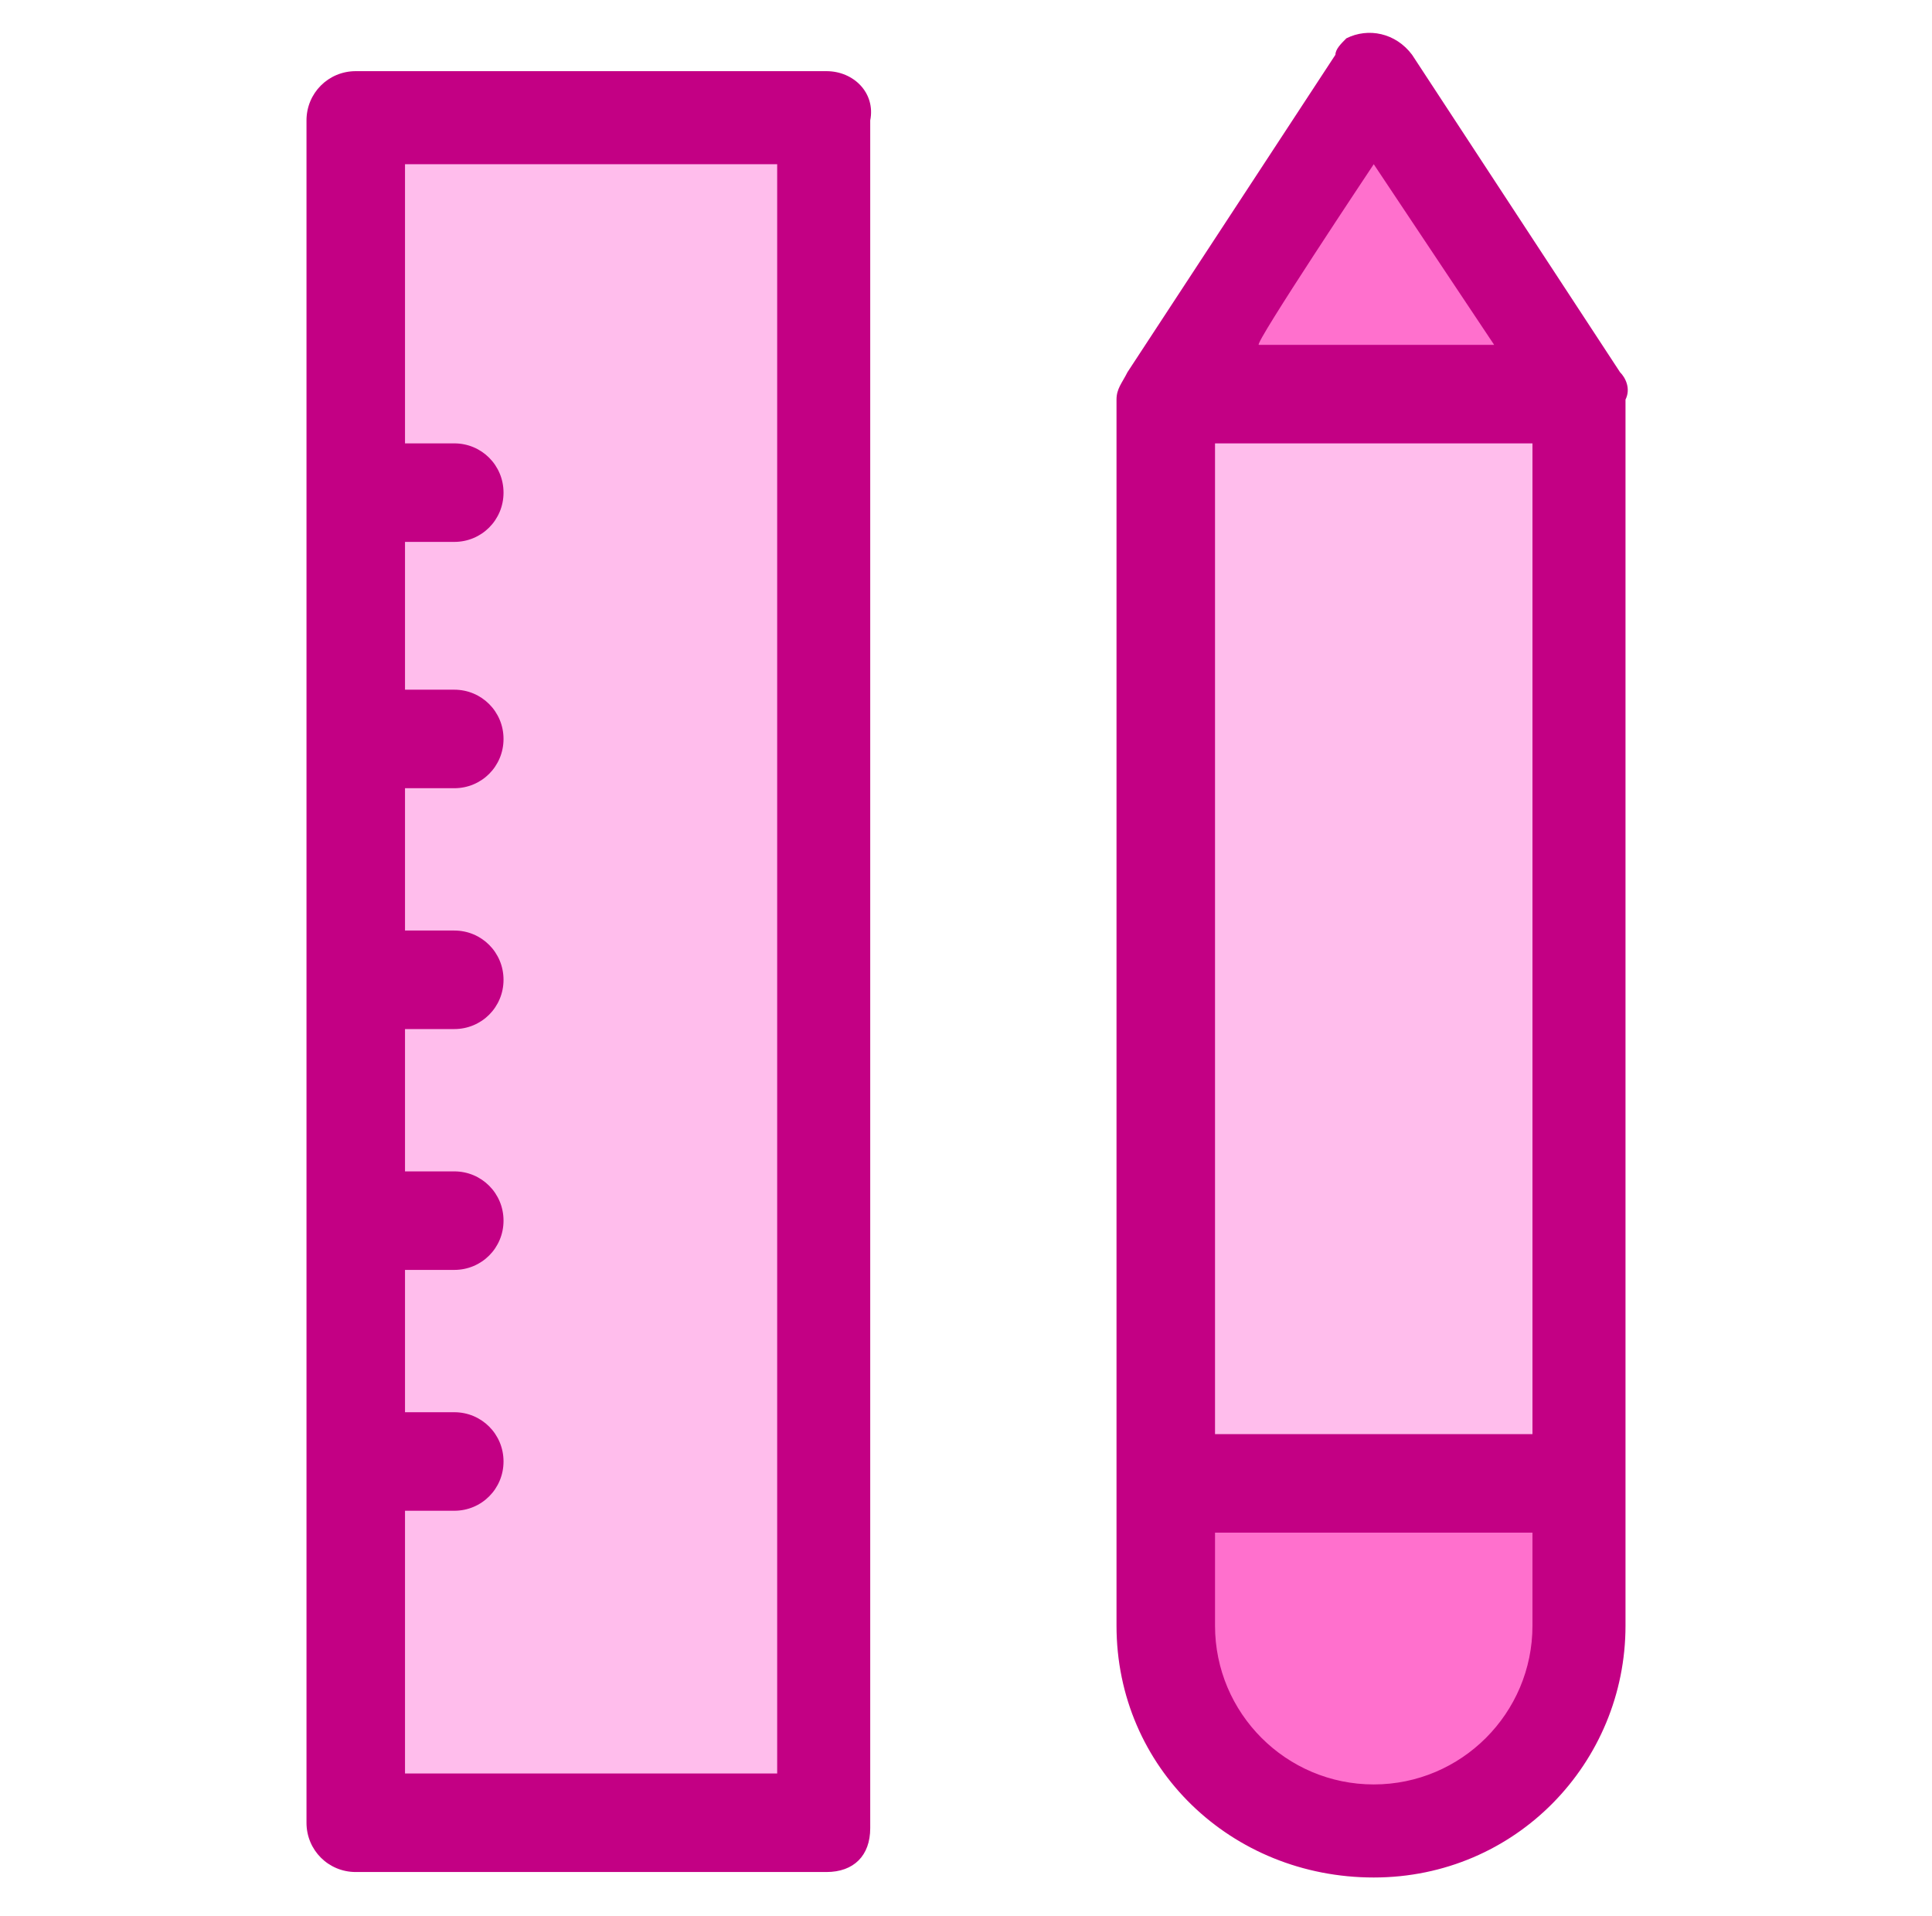
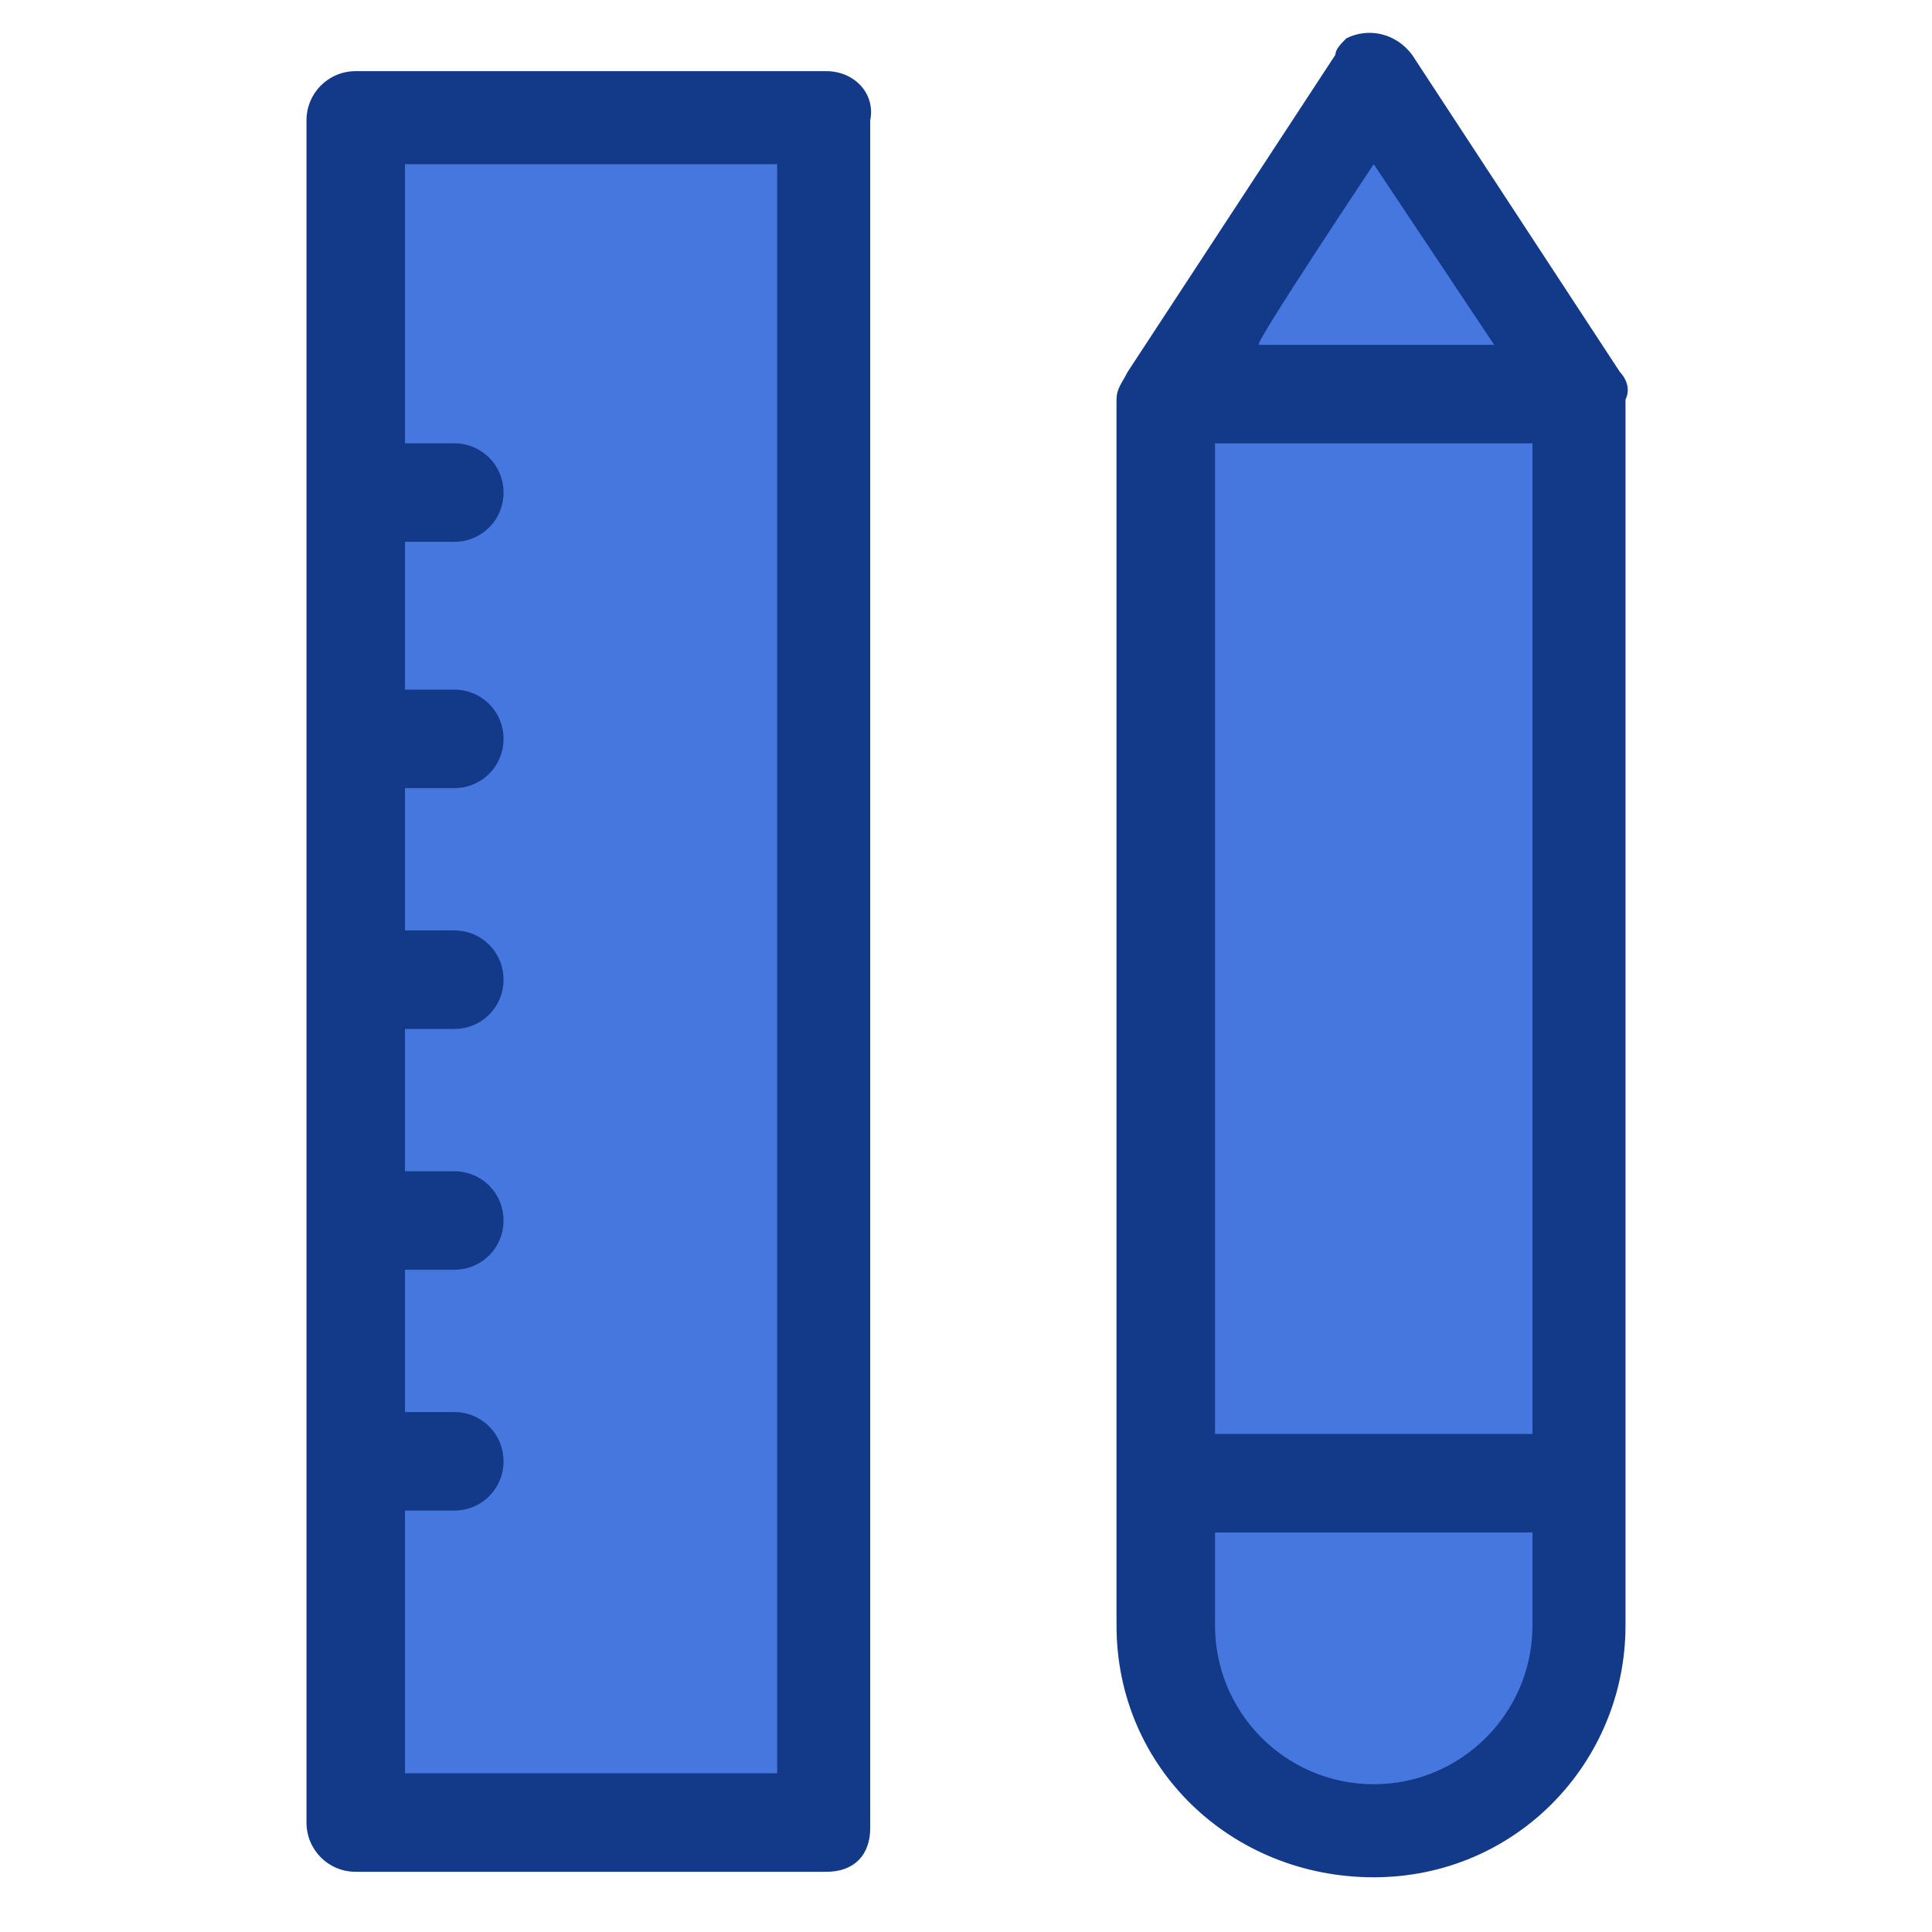
- <svg xmlns="http://www.w3.org/2000/svg" version="1.1" id="Layer_1" x="0px" y="0px" viewBox="0 0 35.3 35" style="enable-background:new 0 0 35.3 35;" xml:space="preserve">
-   <style type="text/css">
- 	.st0{fill:#FF70CD;}
- 	.st1{fill:#FFBDEC;}
- 	.st2{fill:#C30084;}
- 	.st3{fill:#083863;}
- </style>
-   <polygon class="st0" points="25.1,1.5 28.9,7.3 21.3,7.3 " />
-   <polygon class="st1" points="28.9,7.3 28.9,12.1 28.9,27.1 21.3,27.1 21.3,27.1 21.3,12.1 21.3,7.3 " />
-   <path class="st0" d="M28.9,27.1v2.6c0,2.1-1.7,3.8-3.8,3.8s-3.8-1.7-3.8-3.8v-2.6C21.3,27.1,28.9,27.1,28.9,27.1z" />
-   <polygon class="st1" points="6.5,26.7 6.5,22.3 6.5,17.9 6.5,13.5 6.5,12 6.5,9.1 6.5,2.2 15.1,2.2 15.1,12 15.1,33.3 6.5,33.3 " />
-   <path class="st2" d="M29.6,6.8L25.8,1c-0.3-0.4-0.8-0.5-1.2-0.3c-0.1,0.1-0.2,0.2-0.2,0.3l-3.8,5.8c-0.1,0.2-0.2,0.3-0.2,0.5v7.9  l0,14.5c0,2.6,2.1,4.6,4.7,4.6s4.6-2.1,4.6-4.6l0-16.7h0V7.3C29.8,7.1,29.7,6.9,29.6,6.8L29.6,6.8z M25.1,3l2.2,3.3h-4.3  C22.9,6.3,25.1,3,25.1,3z M28,29.7c0,1.6-1.3,2.9-2.9,2.9c-1.6,0-2.9-1.3-2.9-2.9V28H28V29.7z M28,26.2h-5.8l0-18.1H28L28,26.2z   M15.1,1.3H6.5C6,1.3,5.6,1.7,5.6,2.2v6.7c0,0.1,0,0.1,0,0.2c0,0.1,0,0.2,0,0.2v4c0,0.1,0,0.1,0,0.2c0,0.1,0,0.2,0,0.2v4  c0,0.1,0,0.1,0,0.2c0,0.1,0,0.2,0,0.2v4c0,0.1,0,0.1,0,0.2c0,0.1,0,0.2,0,0.2v4c0,0.1,0,0.1,0,0.2c0,0.1,0,0.2,0,0.2v6.4  c0,0.5,0.4,0.9,0.9,0.9h8.6c0.5,0,0.8-0.3,0.8-0.8c0,0,0,0,0,0V2.2C16,1.7,15.6,1.3,15.1,1.3z M14.2,32.4H7.4v-4.8h0.9  c0.5,0,0.9-0.4,0.9-0.9s-0.4-0.9-0.9-0.9H7.4v-2.6h0.9c0.5,0,0.9-0.4,0.9-0.9s-0.4-0.9-0.9-0.9H7.4v-2.6h0.9c0.5,0,0.9-0.4,0.9-0.9  c0-0.5-0.4-0.9-0.9-0.9H7.4v-2.6h0.9c0.5,0,0.9-0.4,0.9-0.9s-0.4-0.9-0.9-0.9H7.4V9.9h0.9c0.5,0,0.9-0.4,0.9-0.9  c0-0.5-0.4-0.9-0.9-0.9H7.4V3h6.8V32.4z" />
-   <path class="st3" d="M5.6,8.9v0.4c0-0.1,0-0.1,0-0.2S5.6,8.9,5.6,8.9z" />
-   <path class="st3" d="M5.6,13.5c0-0.1,0-0.2,0-0.2v0.4C5.6,13.6,5.6,13.5,5.6,13.5z" />
-   <path class="st3" d="M5.6,17.9c0-0.1,0-0.2,0-0.2v0.4C5.6,18,5.6,17.9,5.6,17.9z" />
-   <path class="st3" d="M5.6,22.3c0-0.1,0-0.1,0-0.2v0.4C5.6,22.4,5.6,22.3,5.6,22.3z" />
-   <path class="st3" d="M5.6,26.7c0-0.1,0-0.1,0-0.2v0.4C5.6,26.8,5.6,26.7,5.6,26.7z" />
+ <svg xmlns="http://www.w3.org/2000/svg" width="75" height="75" viewBox="0 0 75 75" fill="none">
+   <path d="M53.328 3.187L61.402 15.51H45.255L53.328 3.187Z" fill="#4677DE" />
+   <path d="M61.402 15.51V25.708V57.578H45.255V25.708V15.51H61.402Z" fill="#4677DE" />
+   <path d="M61.402 57.578V63.102C61.402 67.564 57.79 71.176 53.328 71.176C48.867 71.176 45.255 67.564 45.255 63.102V57.578C45.255 57.578 61.402 57.578 61.402 57.578Z" fill="#4677DE" />
+   <path d="M13.81 56.728V47.38V38.031V28.683V25.496V19.334V4.674H32.082V25.496V70.751H13.81V56.728Z" fill="#4677DE" />
+   <path d="M62.889 14.448L54.816 2.125C54.178 1.275 53.116 1.062 52.266 1.487C52.054 1.7 51.841 1.912 51.841 2.125L43.768 14.448C43.555 14.873 43.343 15.085 43.343 15.51V32.295V63.102C43.343 68.626 47.804 72.876 53.328 72.876C58.853 72.876 63.102 68.414 63.102 63.102V27.62V15.51C63.314 15.085 63.102 14.66 62.889 14.448ZM53.328 6.374L58.003 13.385H48.867C48.654 13.385 53.328 6.374 53.328 6.374ZM59.49 63.102C59.49 66.501 56.728 69.264 53.328 69.264C49.929 69.264 47.167 66.501 47.167 63.102V59.49H59.49V63.102ZM59.49 55.666H47.167V17.21H59.49V55.666ZM32.082 2.762H13.81C12.748 2.762 11.898 3.612 11.898 4.674V18.91C11.898 19.122 11.898 19.122 11.898 19.334C11.898 19.547 11.898 19.759 11.898 19.759V28.258C11.898 28.47 11.898 28.47 11.898 28.683C11.898 28.895 11.898 29.108 11.898 29.108V37.606C11.898 37.819 11.898 37.819 11.898 38.031C11.898 38.244 11.898 38.456 11.898 38.456V46.955C11.898 47.167 11.898 47.167 11.898 47.38C11.898 47.592 11.898 47.805 11.898 47.805V56.303C11.898 56.516 11.898 56.516 11.898 56.728C11.898 56.941 11.898 57.153 11.898 57.153V70.751C11.898 71.813 12.748 72.663 13.81 72.663H32.082C33.144 72.663 33.782 72.026 33.782 70.963V4.674C33.994 3.612 33.144 2.762 32.082 2.762ZM30.17 68.839H15.722V58.64H17.634C18.697 58.64 19.547 57.791 19.547 56.728C19.547 55.666 18.697 54.816 17.634 54.816H15.722V49.292H17.634C18.697 49.292 19.547 48.442 19.547 47.38C19.547 46.317 18.697 45.468 17.634 45.468H15.722V39.944H17.634C18.697 39.944 19.547 39.094 19.547 38.031C19.547 36.969 18.697 36.119 17.634 36.119H15.722V30.595H17.634C18.697 30.595 19.547 29.745 19.547 28.683C19.547 27.62 18.697 26.771 17.634 26.771H15.722V21.034H17.634C18.697 21.034 19.547 20.184 19.547 19.122C19.547 18.06 18.697 17.21 17.634 17.21H15.722V6.374H30.17V68.839Z" fill="#133989" />
</svg>
